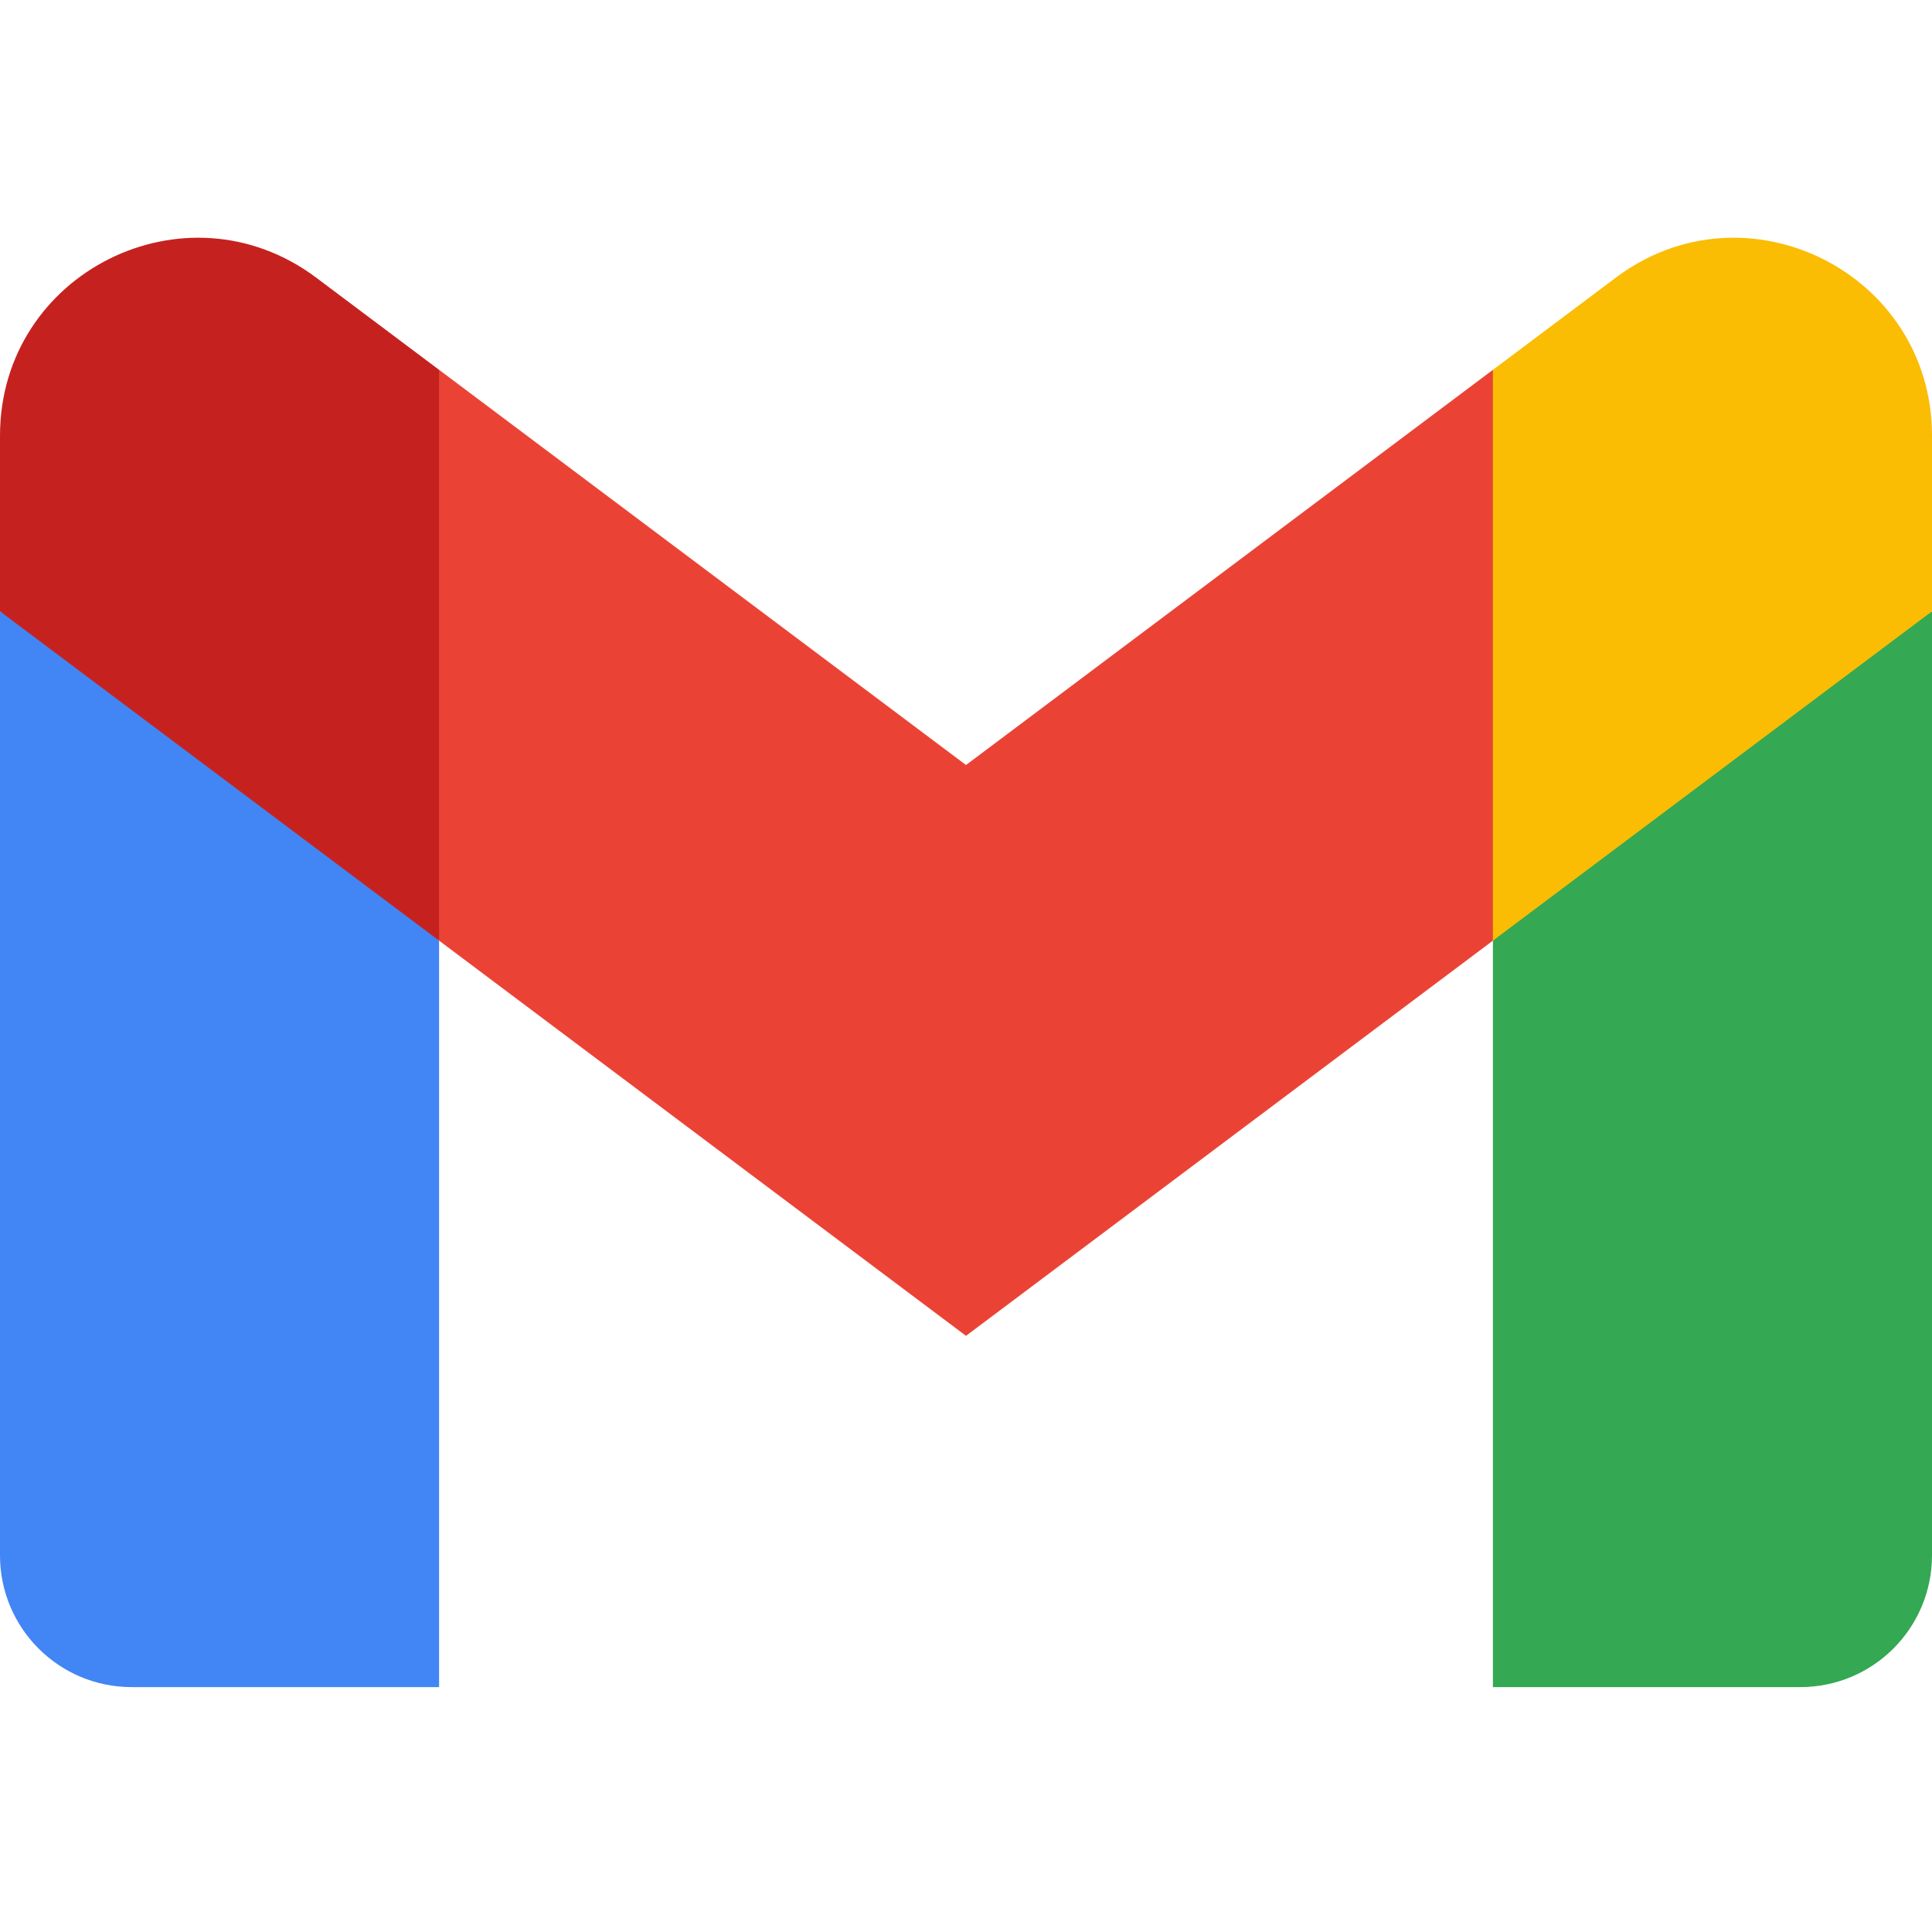
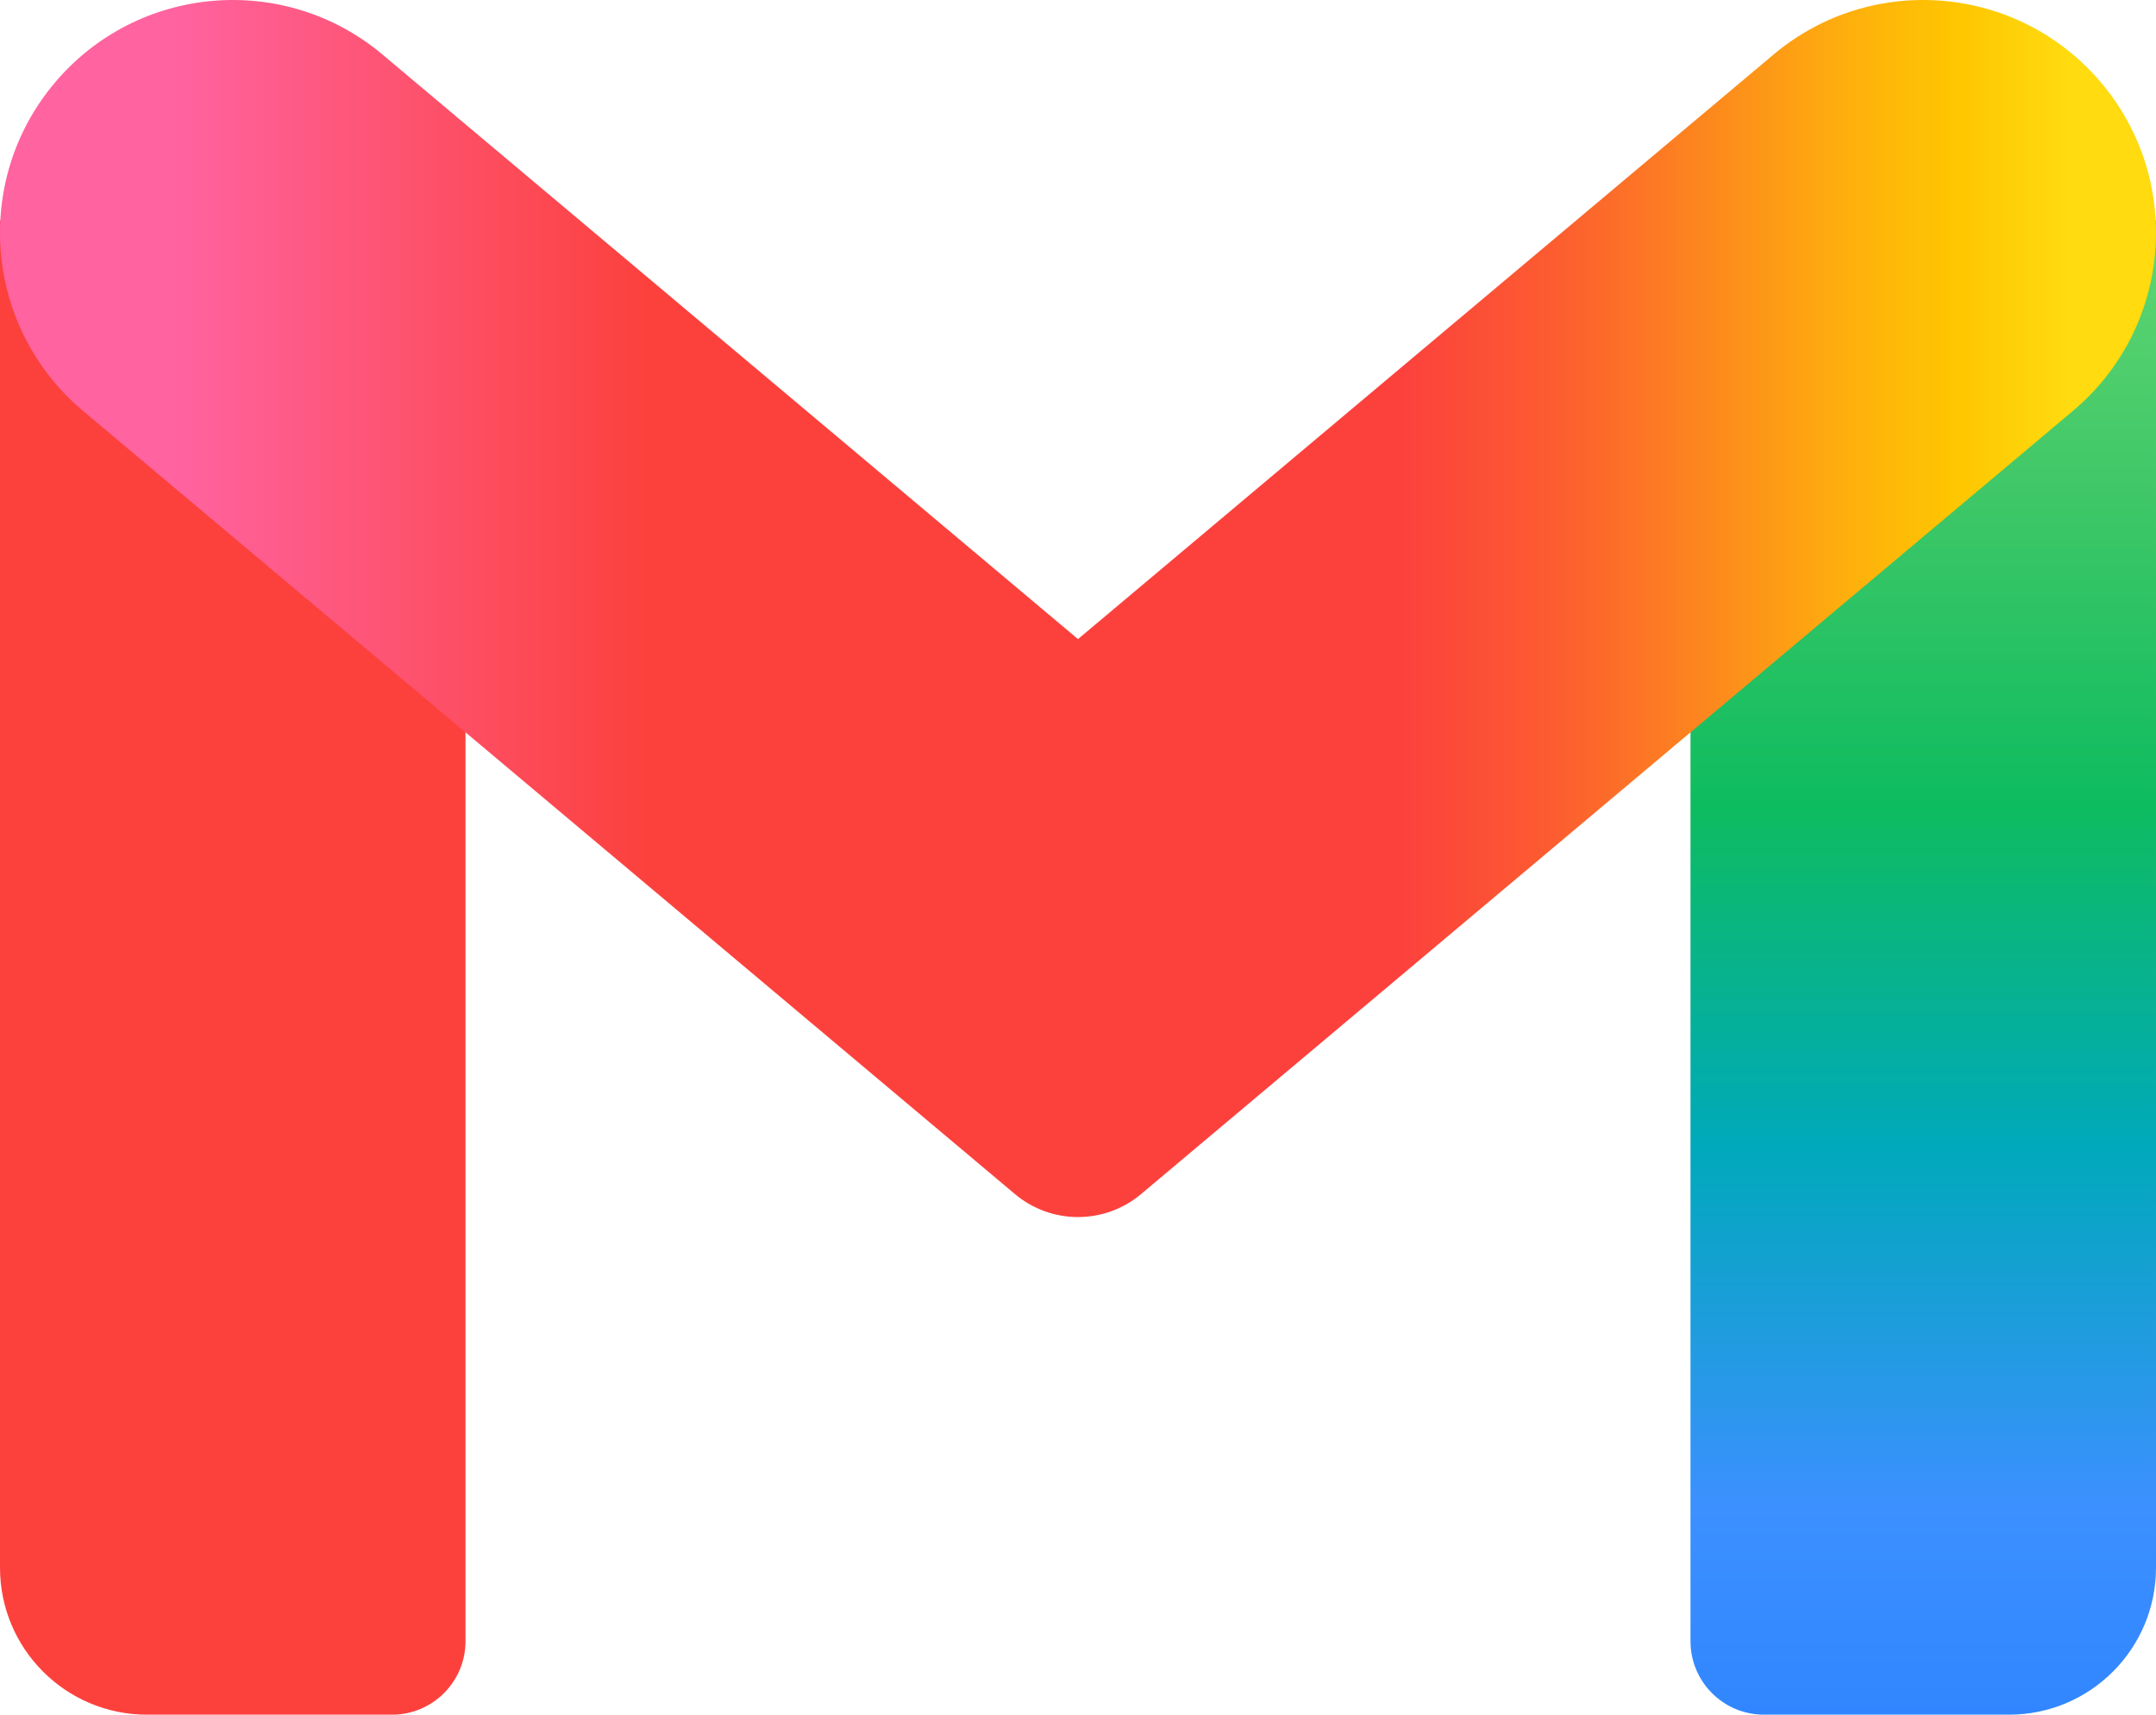
- <svg xmlns="http://www.w3.org/2000/svg" width="800px" height="800px" viewBox="0 -31.5 256 256" version="1.1" preserveAspectRatio="xMidYMid">
-   <g>
-     <path d="M58.182,192.05 L58.182,93.14 L27.507,65.077 L0,49.504 L0,174.595 C0,184.253 7.825,192.05 17.455,192.05 L58.182,192.05 Z" fill="#4285F4">
- 
- </path>
-     <path d="M197.818,192.05 L238.545,192.05 C248.204,192.05 256,184.224 256,174.595 L256,49.504 L224.844,67.342 L197.818,93.14 L197.818,192.05 Z" fill="#34A853">
- 
- </path>
-     <polygon fill="#EA4335" points="58.182 93.14 54.008 54.493 58.182 17.504 128 69.868 197.818 17.504 202.487 52.496 197.818 93.14 128 145.504">
- 
- </polygon>
-     <path d="M197.818,17.504 L197.818,93.14 L256,49.504 L256,26.231 C256,4.646 231.36,-7.66 214.109,5.286 L197.818,17.504 Z" fill="#FBBC04">
- 
- </path>
-     <path d="M0,49.504 L26.759,69.573 L58.182,93.14 L58.182,17.504 L41.891,5.286 C24.611,-7.66 0,4.646 0,26.231 L0,49.504 Z" fill="#C5221F">
- 
- </path>
-   </g>
+ <svg xmlns="http://www.w3.org/2000/svg" width="800" height="636.363" fill="none" viewBox="0 0 800 636.363" version="1.1" id="svg16">
+   <path fill="url(#a)" d="M 627.272,81.819 H 799.999 V 581.818 c 0,30.123 -24.423,54.545 -54.545,54.545 h -90.909 a 27.273,27.273 0 0 1 -27.273,-27.273 z" id="path1" style="fill:url(#a);stroke-width:4.545" />
+   <path fill="#fc413d" d="M 172.728,81.819 H 8.5692711e-4 V 581.818 c 0,30.123 24.423,54.545 54.545,54.545 h 90.909 a 27.273,27.273 0 0 0 27.273,-27.273 z" id="path2" style="stroke-width:4.545" />
+   <path fill="url(#b)" d="M 141.937,20.256 C 105.423,-10.435 50.946,-5.717 20.255,30.797 -10.435,67.306 -5.717,121.783 30.796,152.478 l 345.808,290.676 a 36.364,36.364 0 0 0 46.795,0 L 769.208,152.474 C 805.717,121.783 810.435,67.306 779.744,30.792 749.053,-5.717 694.576,-10.435 658.067,20.256 L 400,237.182 Z" id="path3" style="fill:url(#b);stroke-width:4.545" />
+   <defs id="defs16">
+     <linearGradient id="a" x1="165" x2="165" y1="44" y2="166" gradientUnits="userSpaceOnUse" gradientTransform="matrix(4.545443,0,0,4.545443,-36.36268,-118.1803)">
+       <stop stop-color="#60d673" id="stop3" />
+       <stop offset=".17" stop-color="#42c868" id="stop4" />
+       <stop offset=".39" stop-color="#0ebc5f" id="stop5" />
+       <stop offset=".62" stop-color="#00a9bb" id="stop6" />
+       <stop offset=".86" stop-color="#3c90ff" id="stop7" />
+       <stop offset="1" stop-color="#3186ff" id="stop8" />
+     </linearGradient>
+     <linearGradient id="b" x1="8" x2="184" y1="46.13" y2="46.13" gradientUnits="userSpaceOnUse" gradientTransform="matrix(4.545443,0,0,4.545443,-36.36268,-118.1803)">
+       <stop offset=".08" stop-color="#ff63a0" id="stop9" />
+       <stop offset=".3" stop-color="#fc413d" id="stop10" />
+       <stop offset=".5" stop-color="#fc413d" id="stop11" />
+       <stop offset=".65" stop-color="#fc413d" id="stop12" />
+       <stop offset=".72" stop-color="#fc5c30" id="stop13" />
+       <stop offset=".86" stop-color="#feb10c" id="stop14" />
+       <stop offset=".91" stop-color="#fec700" id="stop15" />
+       <stop offset=".96" stop-color="#ffdb0f" id="stop16" />
+     </linearGradient>
+   </defs>
</svg>
